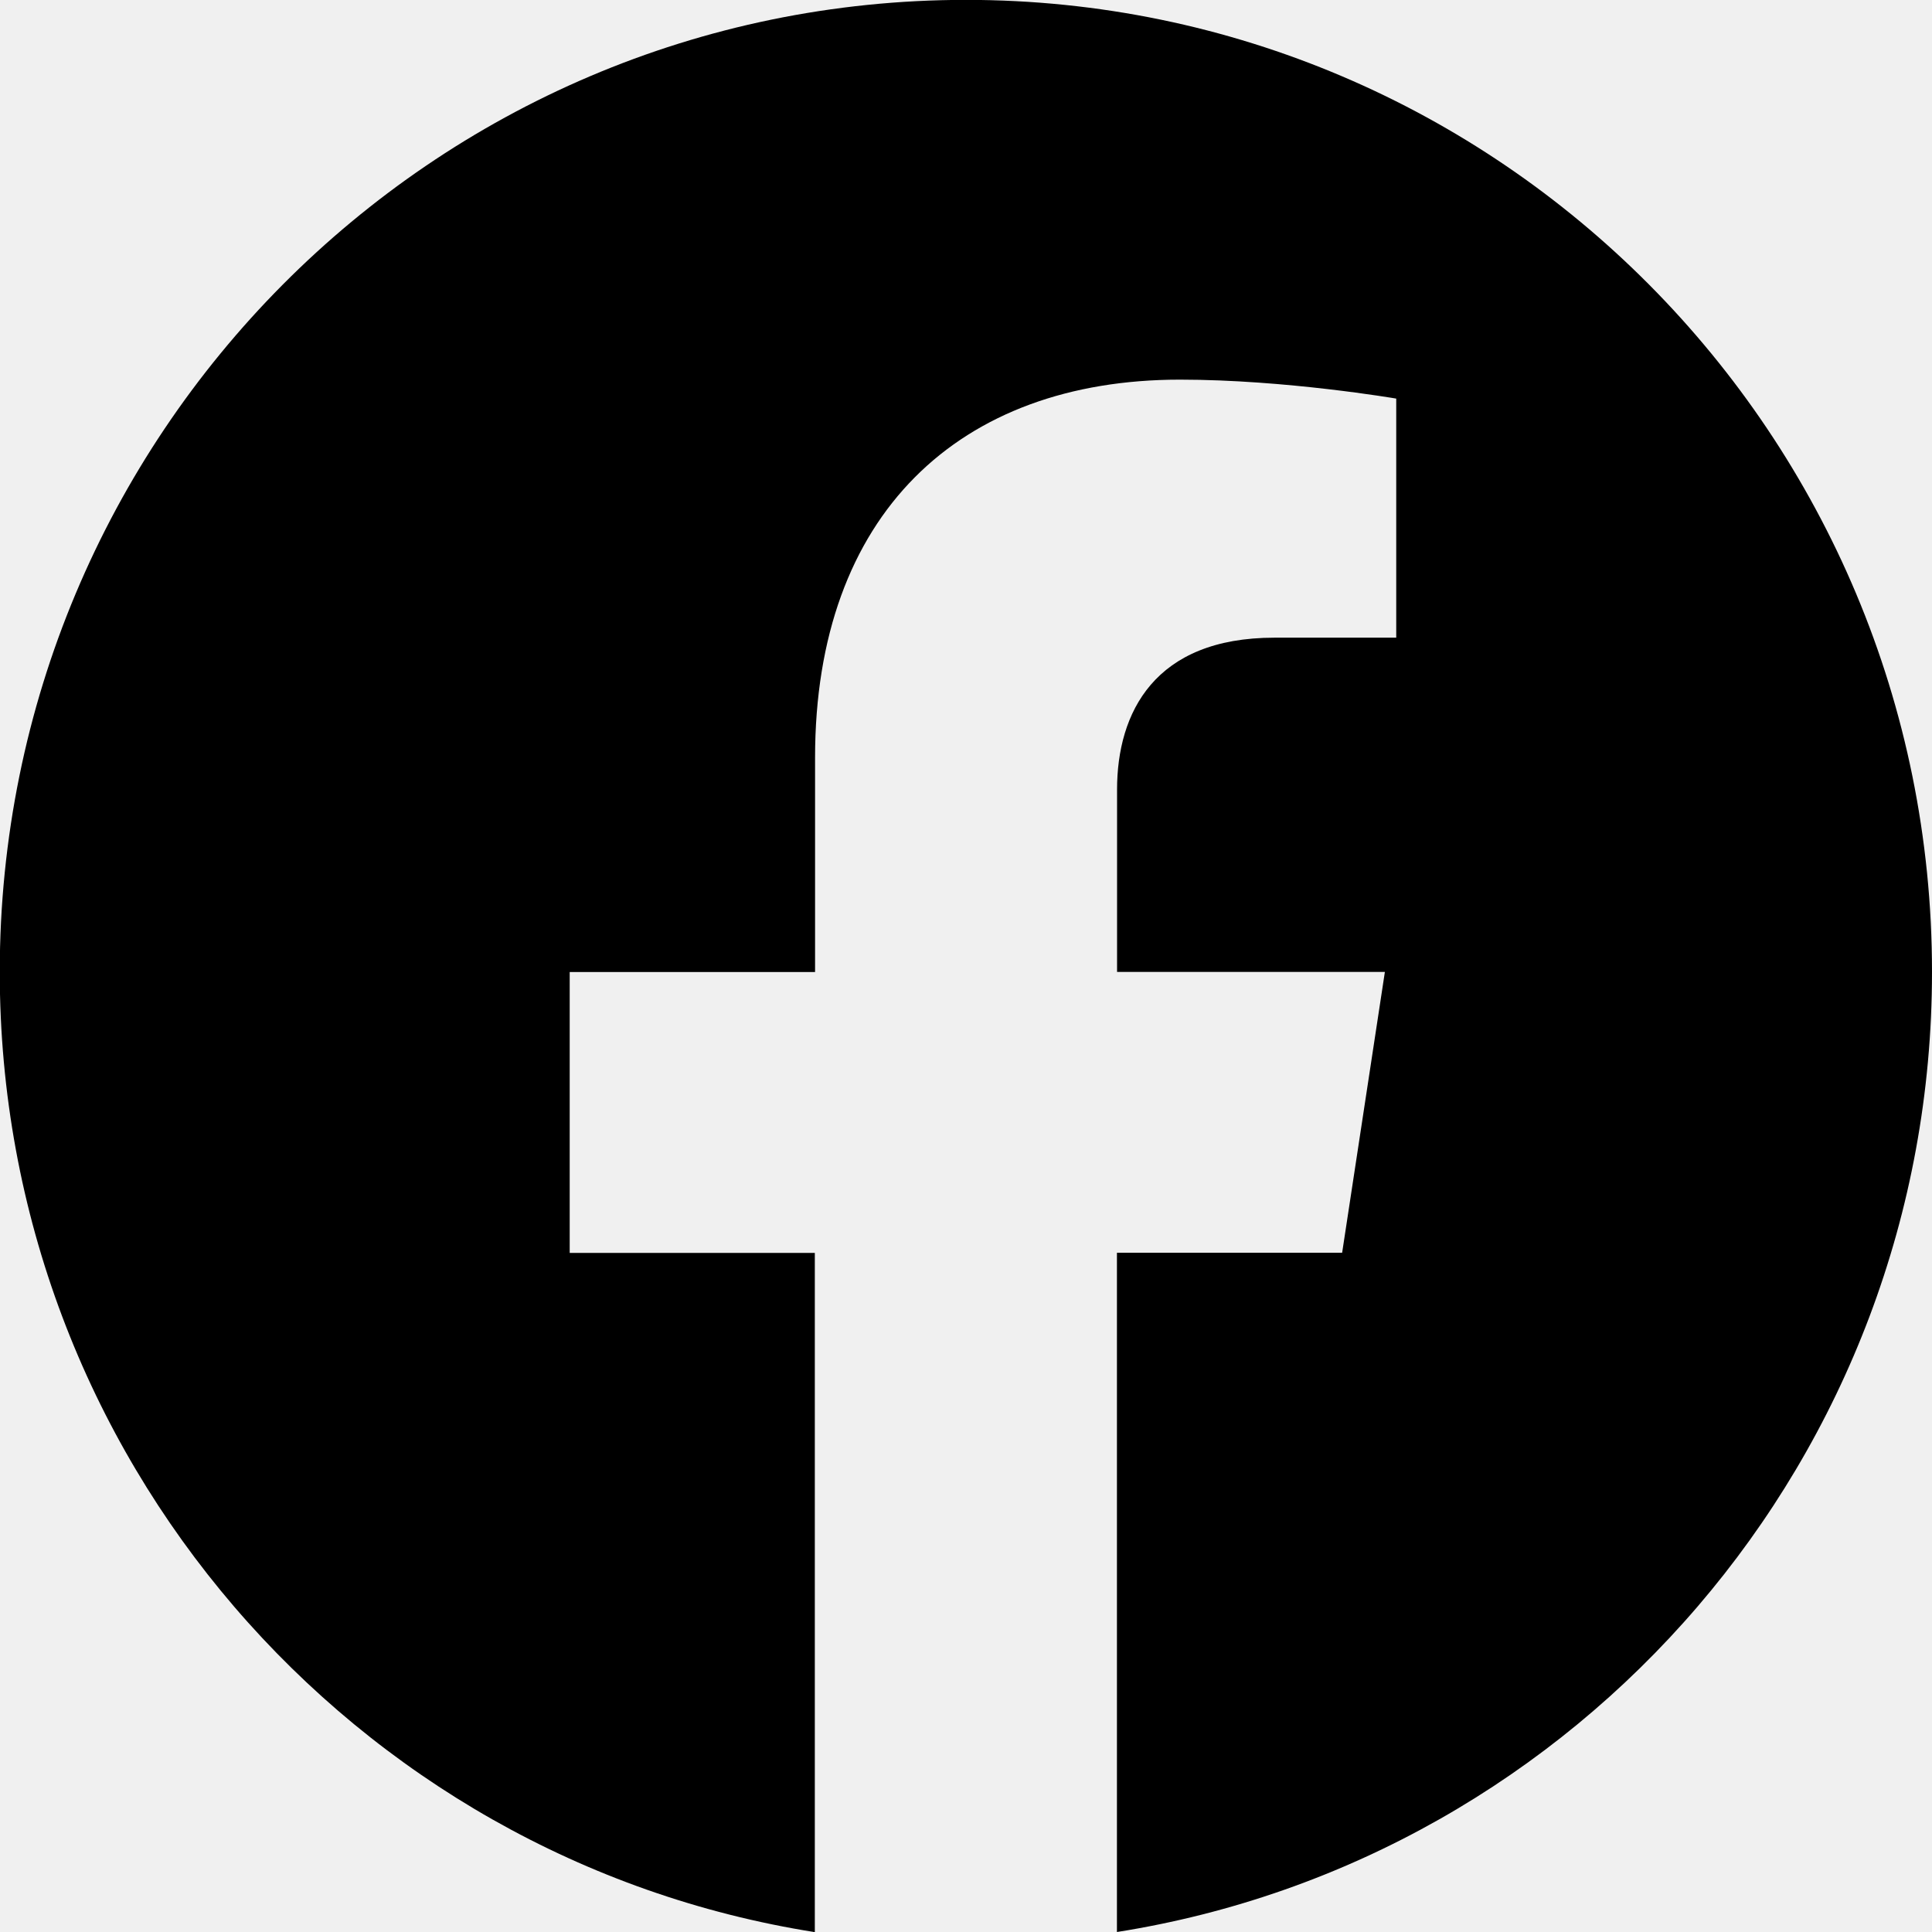
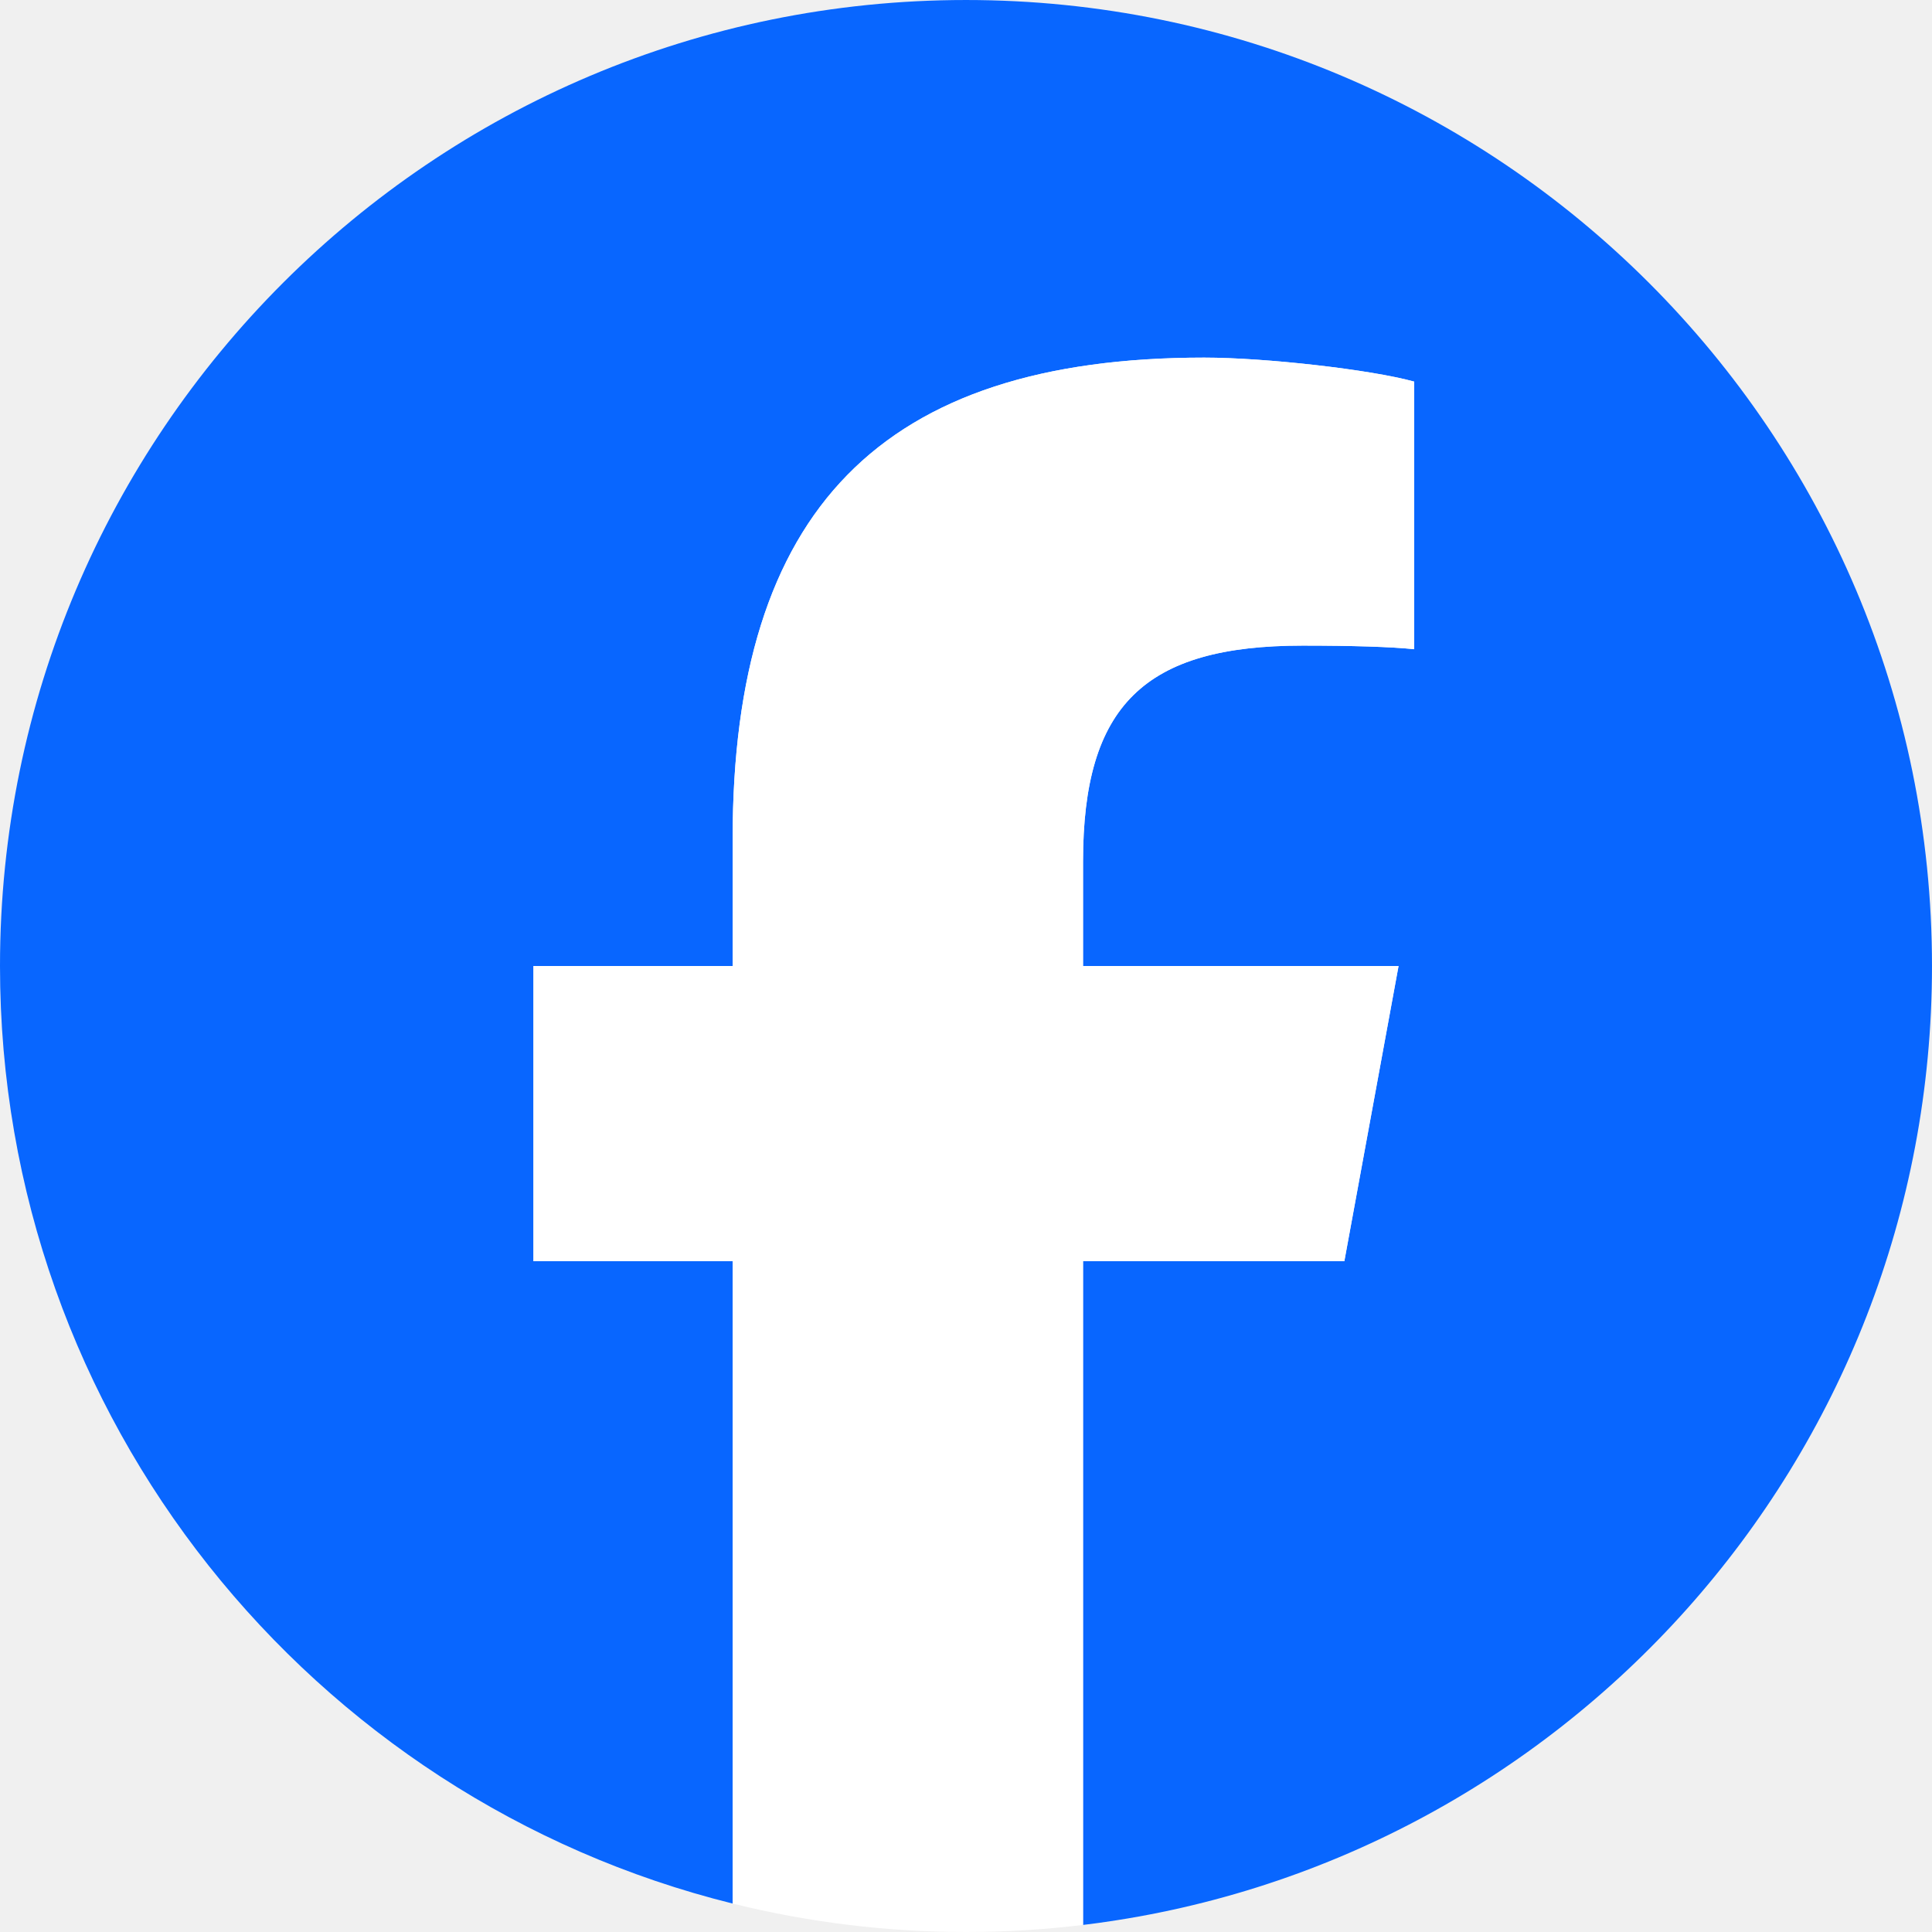
- <svg xmlns="http://www.w3.org/2000/svg" width="16" height="16" fill="currentColor" class="bi bi-facebook" viewBox="0 0 16 16">
-   <path d="M16 8.049c0-4.446-3.582-8.05-8-8.05C3.58 0-.002 3.603-.002 8.05c0 4.017 2.926 7.347 6.75 7.951v-5.625h-2.03V8.05H6.75V6.275c0-2.017 1.195-3.131 3.022-3.131.876 0 1.791.157 1.791.157v1.98h-1.009c-.993 0-1.303.621-1.303 1.258v1.51h2.218l-.354 2.326H9.25V16c3.824-.604 6.75-3.934 6.75-7.951" />
+ <svg xmlns="http://www.w3.org/2000/svg" viewBox="0 0 666.667 666.667">
+   <defs>
+     <clipPath id="facebook_icon__a" clipPathUnits="userSpaceOnUse">
+       <path d="M0 700h700V0H0Z" />
+     </clipPath>
+   </defs>
+   <g clip-path="url(#facebook_icon__a)" transform="matrix(1.33333 0 0 -1.33333 -133.333 800)">
+     <path d="M0 0c0 138.071-111.929 250-250 250S-500 138.071-500 0c0-117.245 80.715-215.622 189.606-242.638v166.242h-51.552V0h51.552v32.919c0 85.092 38.508 124.532 122.048 124.532 15.838 0 43.167-3.105 54.347-6.211V81.986c-5.901.621-16.149.932-28.882.932-40.993 0-56.832-15.528-56.832-55.9V0h81.659l-14.028-76.396h-67.631v-171.773C-95.927-233.218 0-127.818 0 0" style="fill:#0866ff;fill-opacity:1;fill-rule:nonzero;stroke:none" transform="translate(600 350)" />
+     <path d="m0 0 14.029 76.396H-67.63v27.019c0 40.372 15.838 55.899 56.831 55.899 12.733 0 22.981-.31 28.882-.931v69.253c-11.18 3.106-38.509 6.212-54.347 6.212-83.539 0-122.048-39.441-122.048-124.533V76.396h-51.552V0h51.552v-166.242a250.559 250.559 0 0 1 60.394-7.362c10.254 0 20.358.632 30.288 1.831V0Z" style="fill:#fff;fill-opacity:1;fill-rule:nonzero;stroke:none" transform="translate(447.918 273.604)" />
+   </g>
</svg>
